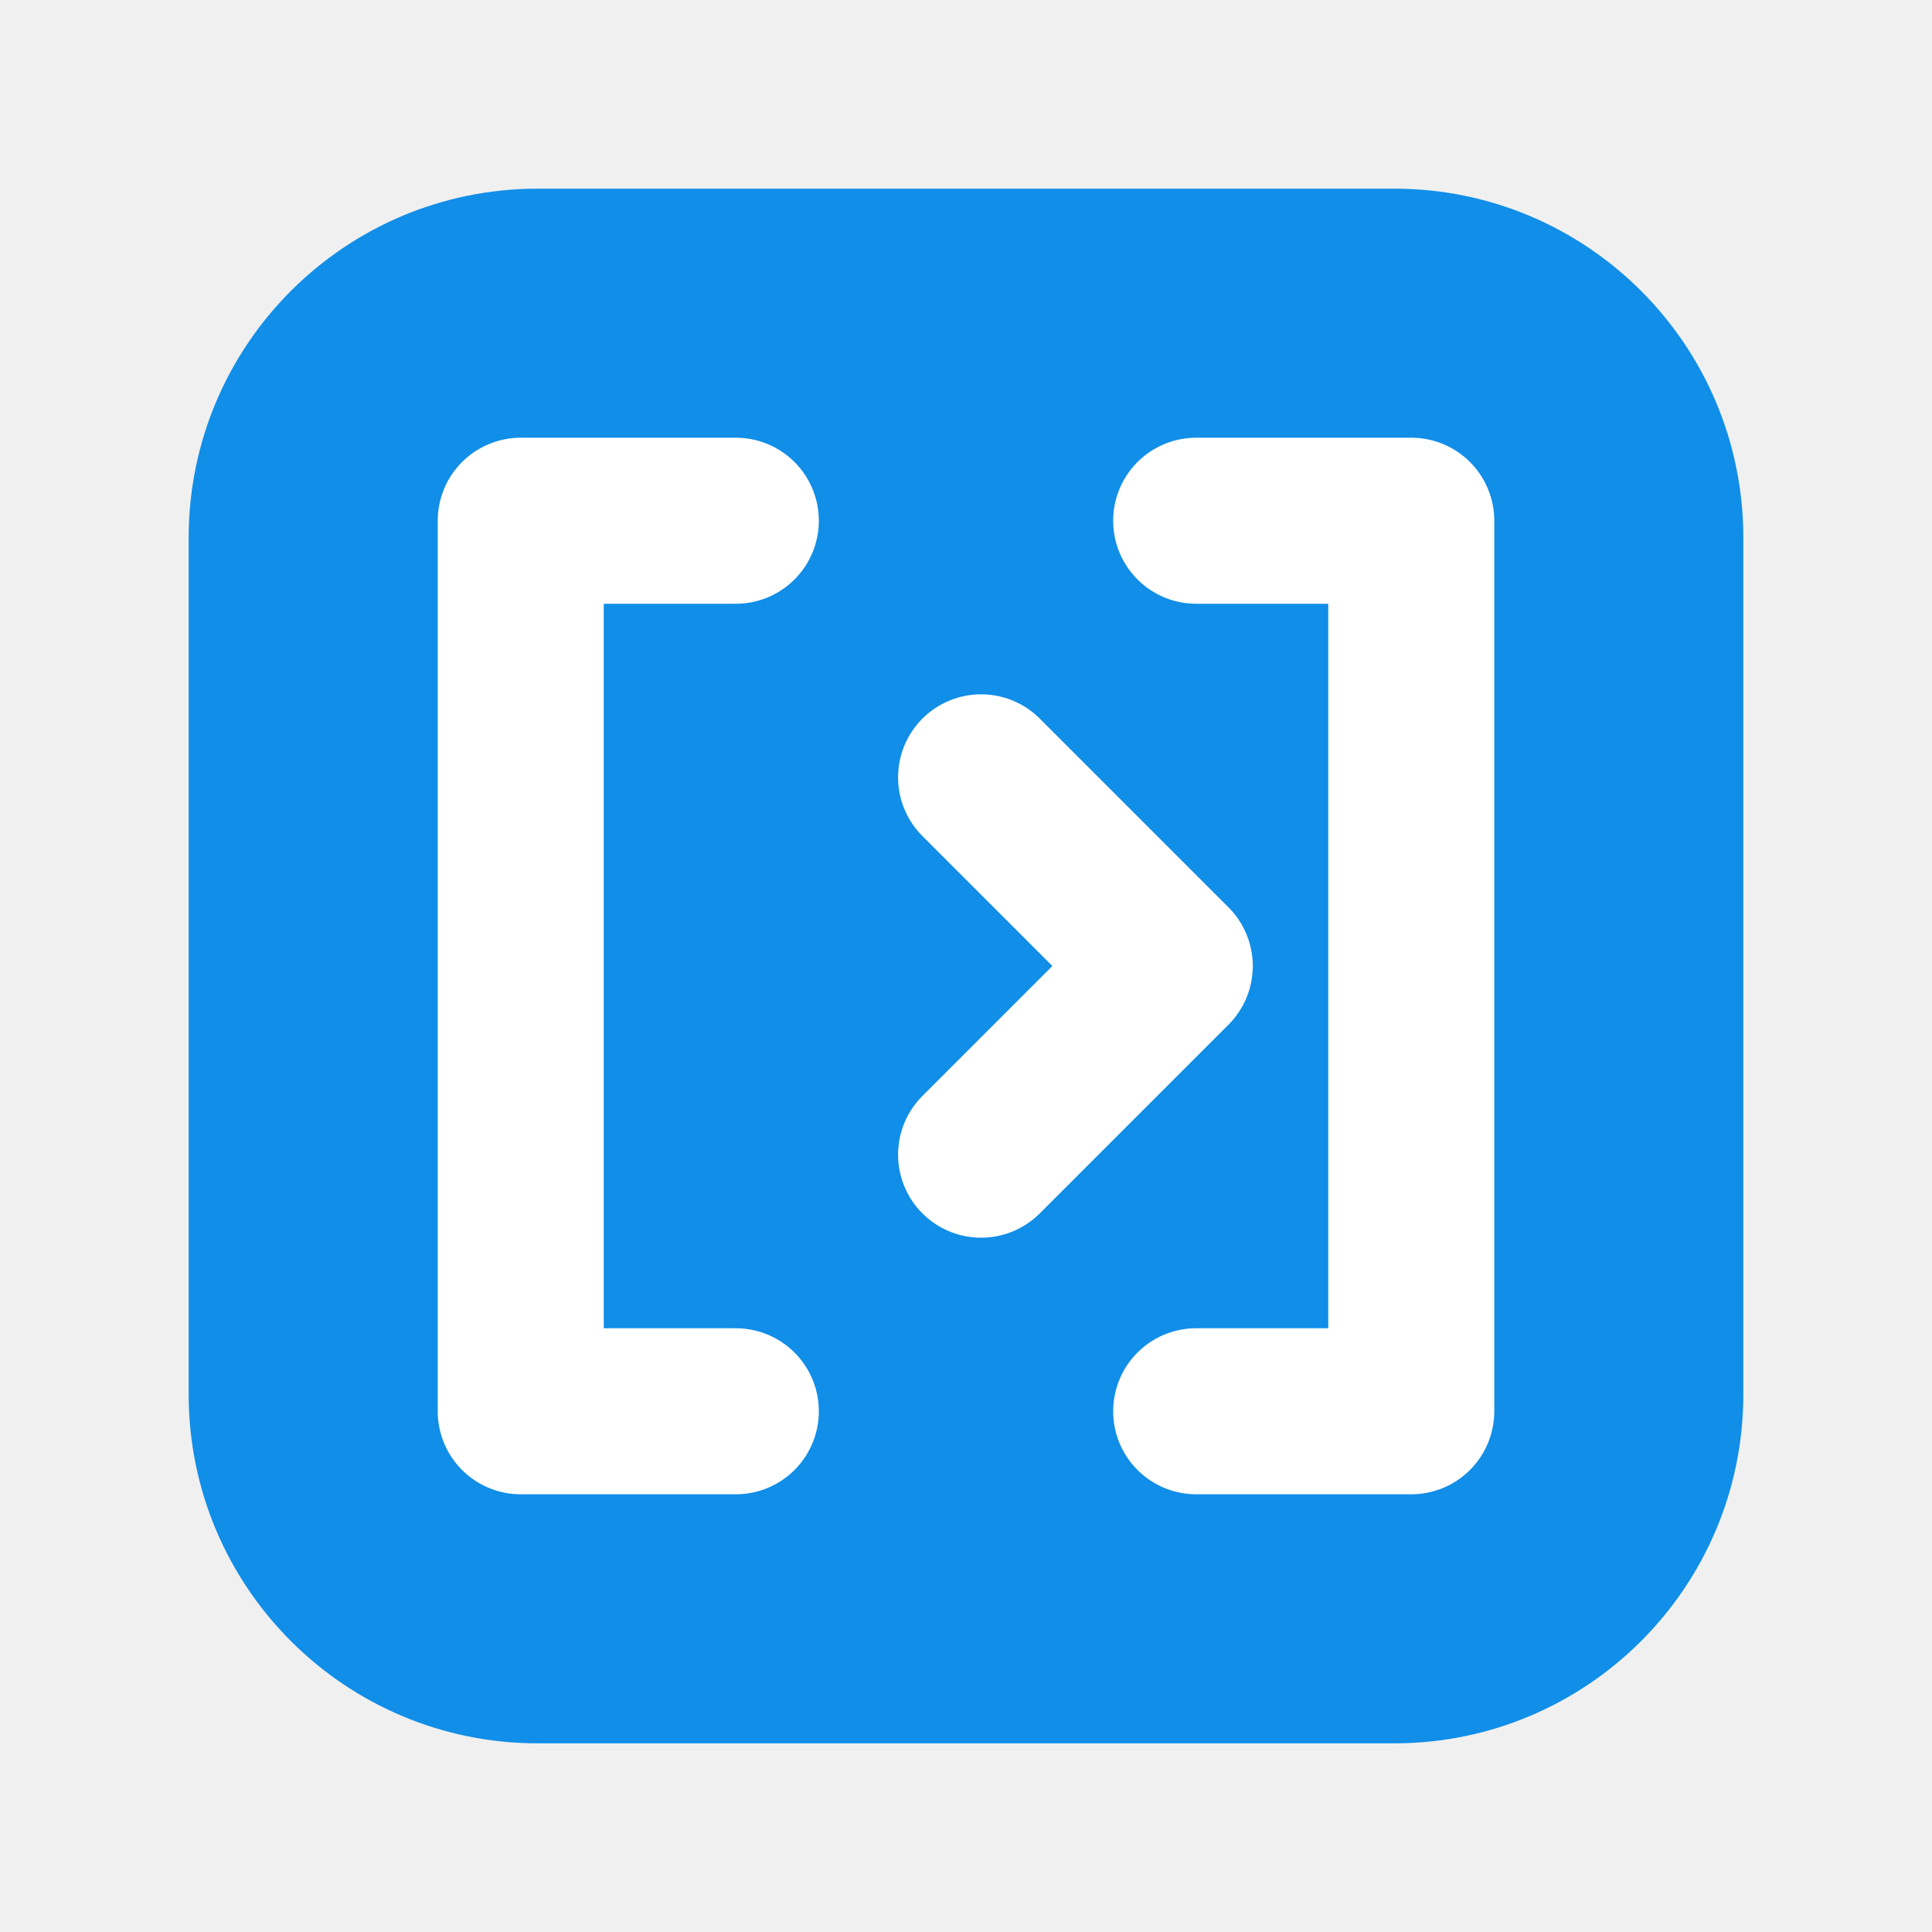
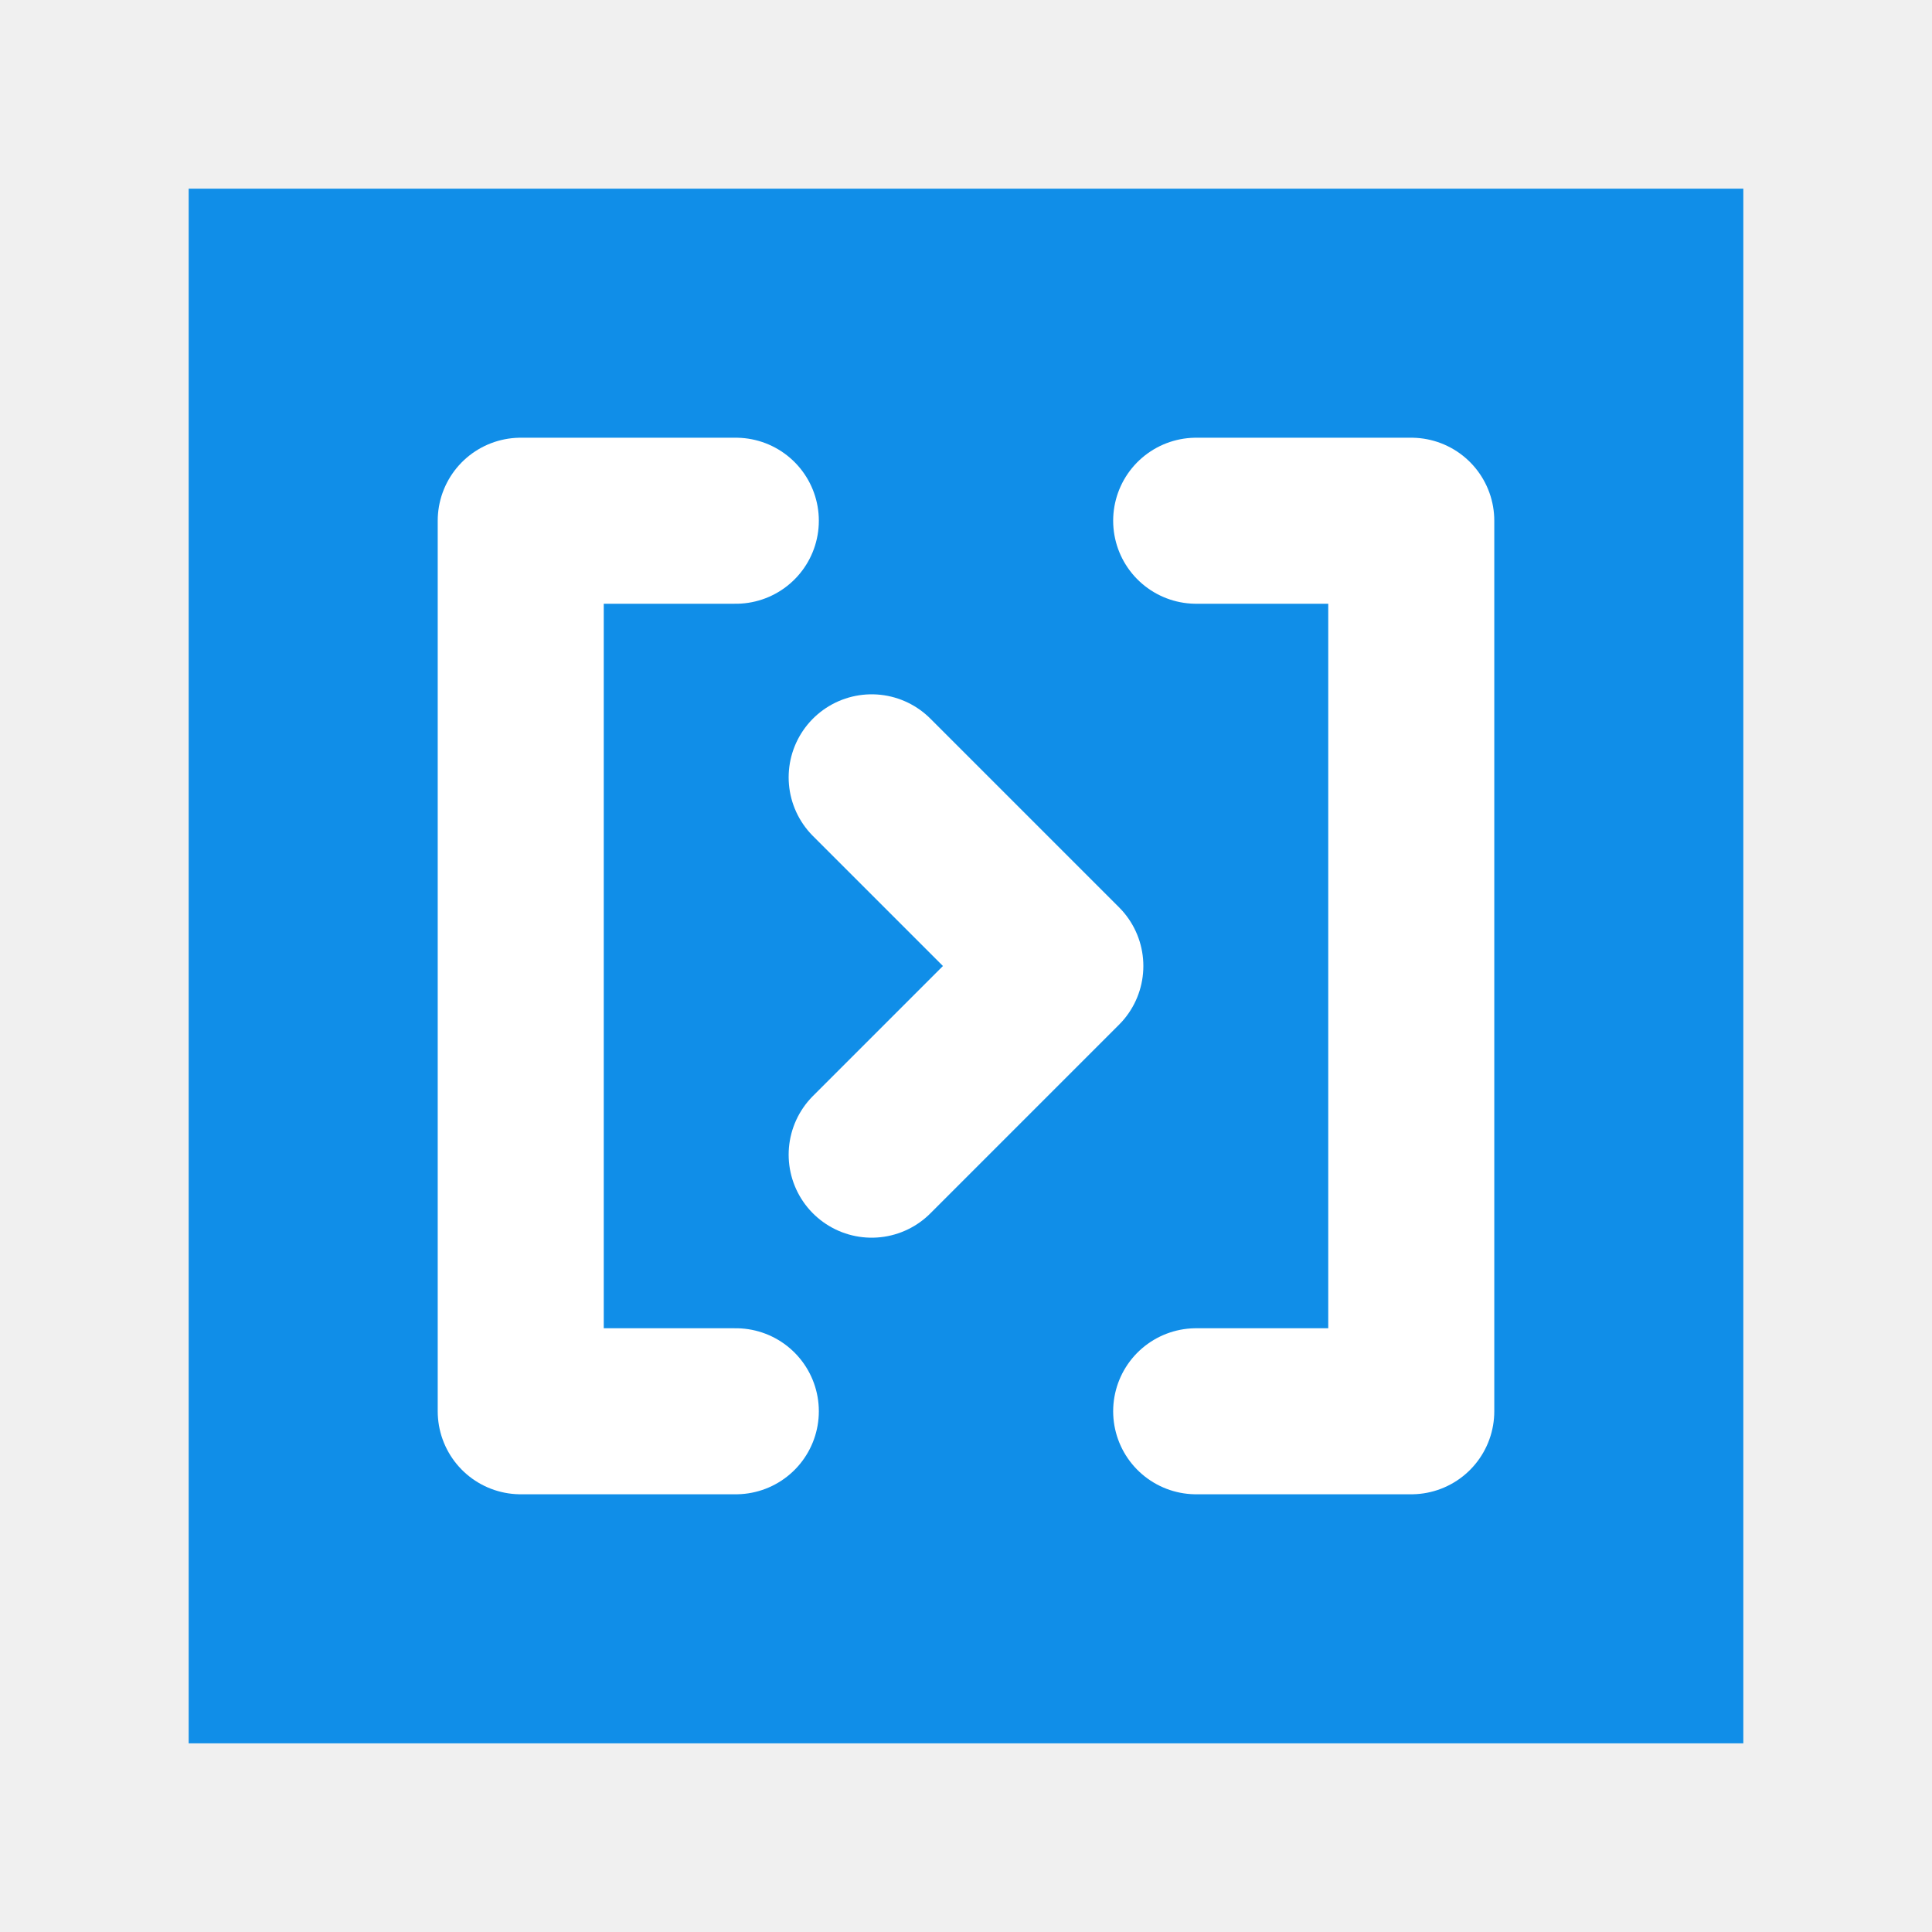
<svg xmlns="http://www.w3.org/2000/svg" viewBox="0 0 1024 1024" width="1024" height="1024">
  <g transform="translate(100 100)">
-     <rect width="824" height="824" rx="185" fill="#108EE8" />
+     <rect width="824" height="824" fill="#108EE8" />
    <g fill="none" stroke="#FFFFFF" stroke-width="88" stroke-linecap="round" stroke-linejoin="round">
      <path d="M290 176H176v472h114" />
      <path d="M534 176h114v472H534" />
-       <path d="M420 312l100 100-100 100" />
+       <path d="M362 312l100 100-100 100" />
    </g>
  </g>
</svg>
